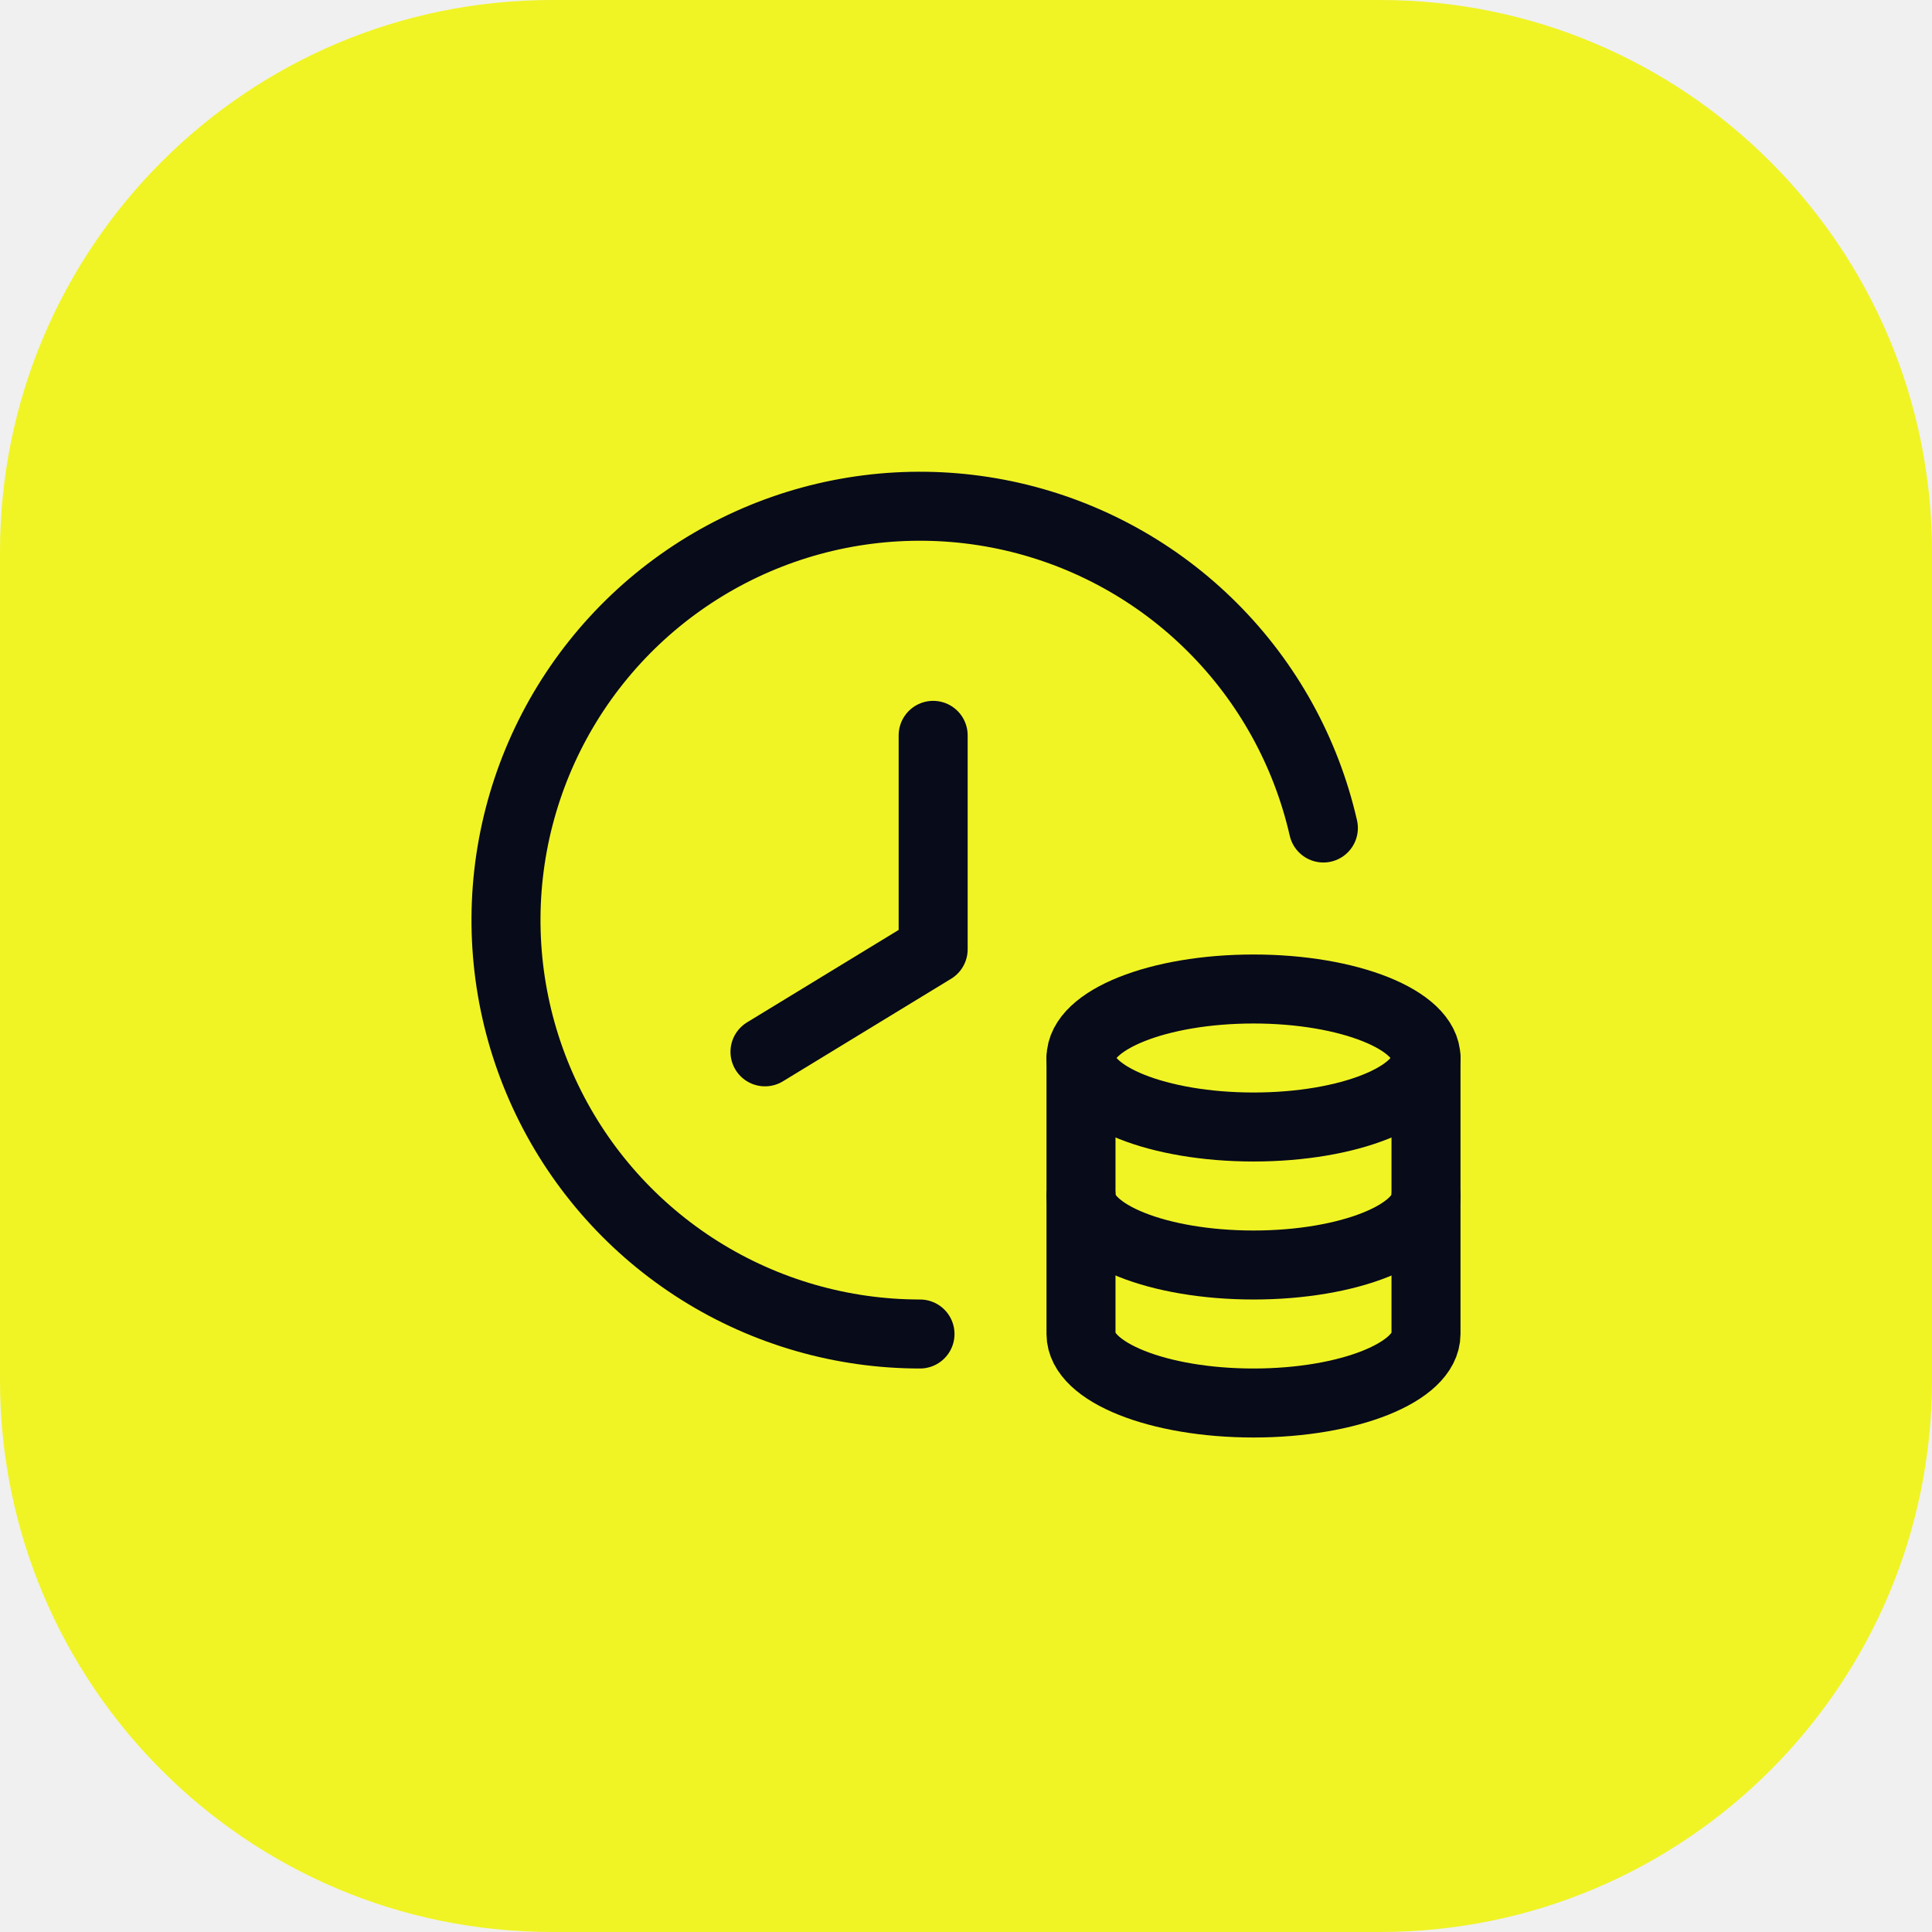
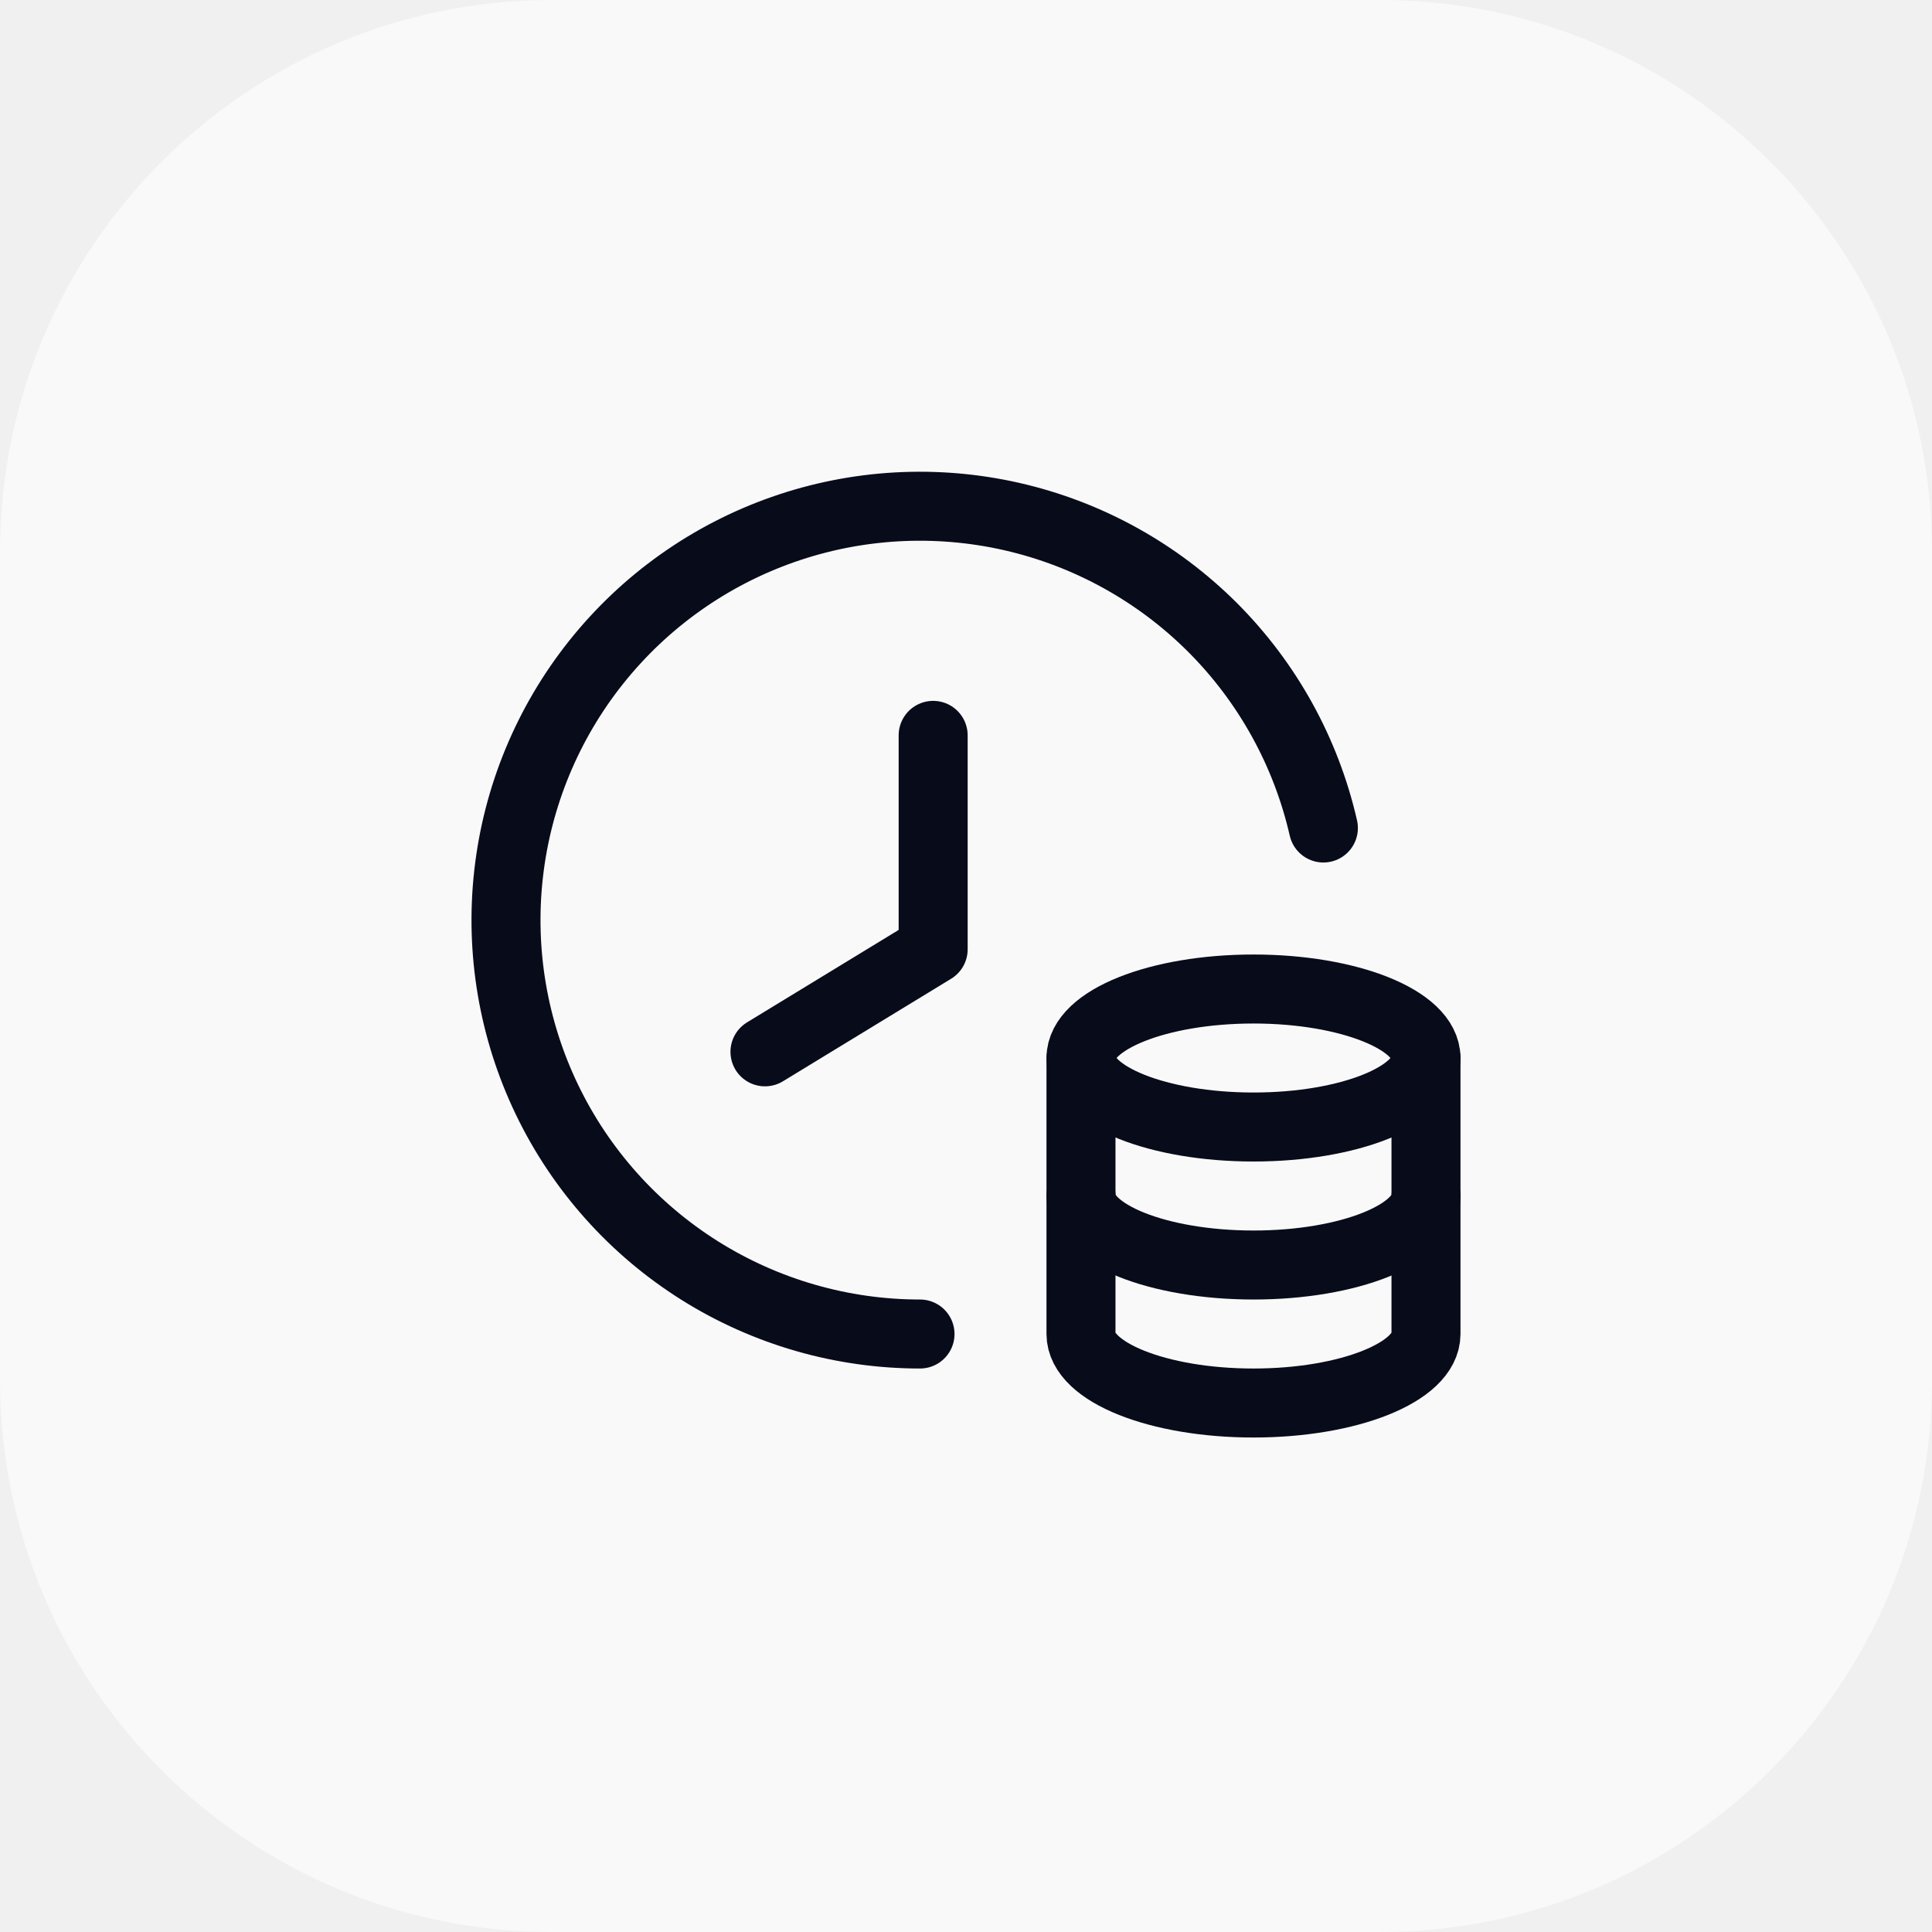
- <svg xmlns="http://www.w3.org/2000/svg" width="42" height="42" viewBox="0 0 42 42" fill="none">
-   <rect width="42" height="42" rx="12" fill="#F0F424" />
-   <g clip-path="url(#clip0_317_226)">
-     <path d="M31 26V23C31 22.171 29.32 21.5 27.25 21.5C25.18 21.5 23.501 22.172 23.5 23V29C23.501 29.828 25.179 30.5 27.25 30.5C29.321 30.5 30.999 29.828 31 29V23" stroke="#080B1A" stroke-width="1.5" stroke-linecap="round" stroke-linejoin="round" />
-     <path d="M16.63 22.866L20.286 20.637V15.986" stroke="#080B1A" stroke-width="1.5" stroke-linecap="round" stroke-linejoin="round" />
-     <path d="M28.769 18C28.392 16.349 27.557 14.837 26.359 13.64C25.162 12.442 23.65 11.607 21.999 11.23C20.347 10.854 18.623 10.951 17.025 11.51C15.426 12.07 14.018 13.069 12.962 14.394C11.906 15.718 11.246 17.314 11.056 18.997C10.867 20.68 11.157 22.382 11.892 23.908C12.627 25.434 13.778 26.721 15.212 27.622C16.647 28.523 18.306 29 20 29" stroke="#080B1A" stroke-width="1.5" stroke-linecap="round" stroke-linejoin="round" />
-     <path d="M23.501 23C23.501 23.828 25.18 24.5 27.251 24.5C29.322 24.5 31 23.828 31 23" stroke="#080B1A" stroke-width="1.5" stroke-linecap="round" stroke-linejoin="round" />
-     <path d="M23.501 26C23.501 26.828 25.18 27.5 27.251 27.5C29.322 27.5 31.001 26.828 31.001 26" stroke="#080B1A" stroke-width="1.5" stroke-linecap="round" stroke-linejoin="round" />
+ <svg xmlns="http://www.w3.org/2000/svg" width="56" height="56" viewBox="0 0 56 56" fill="none">
+   <g clip-path="url(#clip0_44_4655)">
+     <g clip-path="url(#clip1_44_4655)">
+       <path d="M40 0H16C7.163 0 0 7.163 0 16V40C0 48.837 7.163 56 16 56H40C48.837 56 56 48.837 56 40V16C56 7.163 48.837 0 40 0Z" fill="#F9F9F9" />
+       <mask id="mask0_44_4655" style="mask-type:luminance" maskUnits="userSpaceOnUse" x="12" y="12" width="32" height="32">
+         <path d="M44 12H12V44H44V12Z" fill="white" />
+       </mask>
+       <g mask="url(#mask0_44_4655)">
+         <path d="M41.333 34.667V30.667M41.333 30.667C41.333 29.561 39.093 28.667 36.333 28.667C33.573 28.667 31.335 29.562 31.333 30.667V38.667C31.335 39.771 33.572 40.667 36.333 40.667C39.095 40.667 41.332 39.771 41.333 38.667V30.667Z" stroke="#080B1A" stroke-width="2" stroke-linecap="round" stroke-linejoin="round" />
+         <path d="M22.173 30.488L27.048 27.516V21.315" stroke="#080B1A" stroke-width="2" stroke-linecap="round" stroke-linejoin="round" />
+         <path d="M38.359 24C37.856 21.798 36.742 19.783 35.146 18.186C33.549 16.59 31.533 15.476 29.332 14.974C27.13 14.472 24.831 14.601 22.7 15.347C20.568 16.093 18.691 17.426 17.283 19.192C15.875 20.958 14.994 23.085 14.742 25.329C14.489 27.573 14.876 29.843 15.856 31.877C16.836 33.912 18.371 35.628 20.283 36.829C22.196 38.03 24.408 38.667 26.667 38.667" stroke="#080B1A" stroke-width="2" stroke-linecap="round" stroke-linejoin="round" />
+         <path d="M31.335 30.667C31.335 31.771 33.573 32.667 36.335 32.667C39.096 32.667 41.333 31.771 41.333 30.667" stroke="#080B1A" stroke-width="2" stroke-linecap="round" stroke-linejoin="round" />
+         <path d="M31.335 34.667C31.335 35.771 33.573 36.667 36.335 36.667C39.096 36.667 41.335 35.771 41.335 34.667" stroke="#080B1A" stroke-width="2" stroke-linecap="round" stroke-linejoin="round" />
+       </g>
+     </g>
  </g>
  <defs>
-     <clipPath id="clip0_317_226">
-       <rect width="24" height="24" fill="white" transform="translate(9 9)" />
+     <clipPath id="clip0_44_4655">
+       <rect width="56" height="56" fill="white" />
+     </clipPath>
+     <clipPath id="clip1_44_4655">
+       <rect width="56" height="56" fill="white" />
    </clipPath>
  </defs>
</svg>
